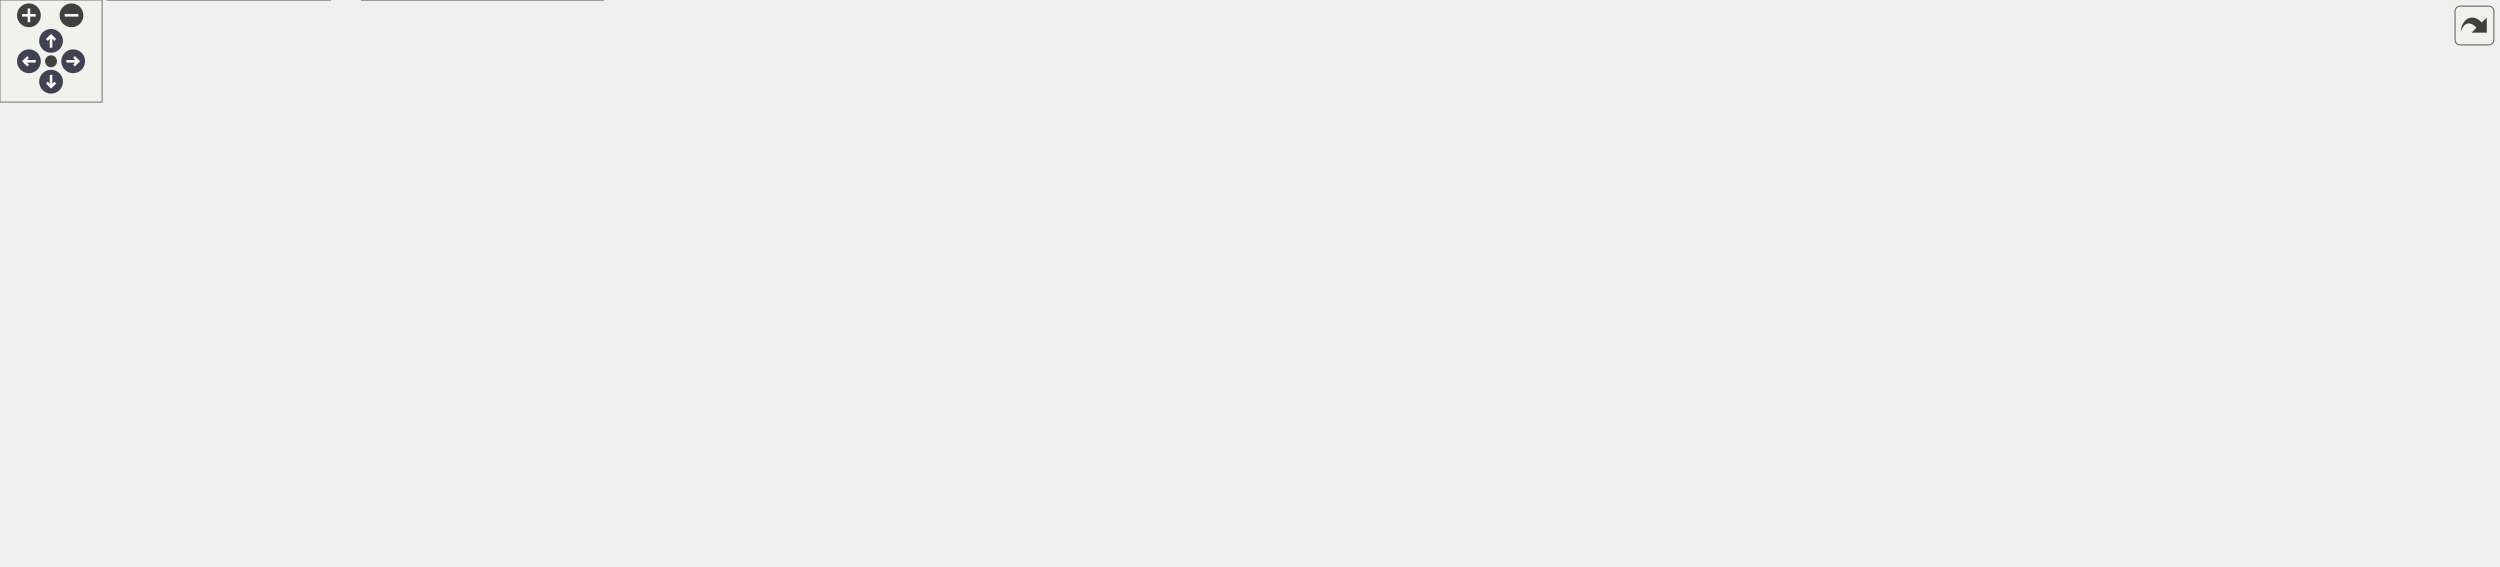
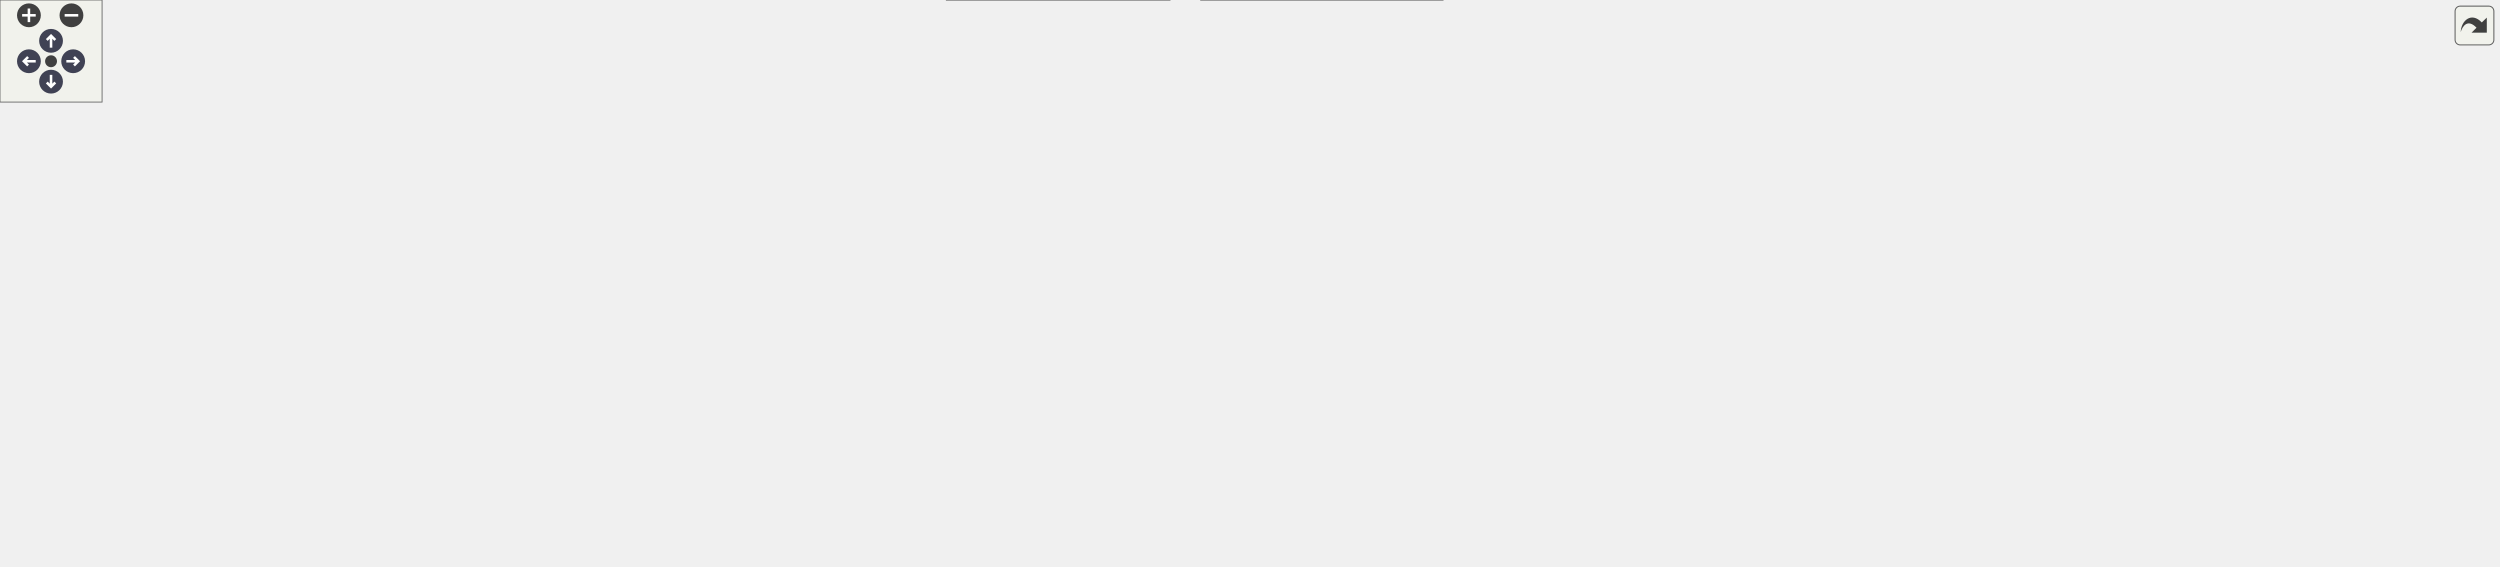
<svg xmlns="http://www.w3.org/2000/svg" xmlns:xlink="http://www.w3.org/1999/xlink" id="main" version="1.1" xml:space="preserve">
  <style type="text/css">
.node, .edge {opacity: 0.7;}
.node.selected, .edge.selected {opacity: 1;}
.edge:hover path { stroke: red; }
.edge:hover polygon { stroke: red; fill: red; }
</style>
  <defs>
    <circle id="rim" cx="0" cy="0" r="7" />
    <circle id="rim2" cx="0" cy="0" r="3.5" />
    <g id="zoomPlus">
      <use xlink:href="#rim" fill="#404040">
        <set attributeName="fill" to="#808080" begin="zoomplus.mouseover" end="zoomplus.mouseout" />
      </use>
      <path d="M-4,0h8M0,-4v8" fill="none" stroke="white" stroke-width="1.5" pointer-events="none" />
    </g>
    <g id="zoomMin">
      <use xlink:href="#rim" fill="#404040">
        <set attributeName="fill" to="#808080" begin="zoomminus.mouseover" end="zoomminus.mouseout" />
      </use>
      <path d="M-4,0h8" fill="none" stroke="white" stroke-width="1.5" pointer-events="none" />
    </g>
    <g id="arrowUp" transform="translate(30 24)">
      <use xlink:href="#rim" />
      <path pointer-events="none" fill="none" stroke="white" stroke-width="1.5" d="M0,-3.0v7 M-2.5,-0.5L0,-3.0L2.5,-0.5" />
    </g>
    <g id="arrowRight" transform="rotate(90) translate(36 -43)">
      <use xlink:href="#rim" />
      <path pointer-events="none" fill="none" stroke="white" stroke-width="1.5" d="M0,-3.0v7 M-2.5,-0.5L0,-3.0L2.5,-0.5" />
    </g>
    <g id="arrowDown" transform="rotate(180) translate(-30 -48)">
      <use xlink:href="#rim" />
      <path pointer-events="none" fill="none" stroke="white" stroke-width="1.5" d="M0,-3.0v7 M-2.5,-0.5L0,-3.0L2.5,-0.5" />
    </g>
    <g id="arrowLeft" transform="rotate(270) translate(-36 17)">
      <use xlink:href="#rim" />
      <path pointer-events="none" fill="none" stroke="white" stroke-width="1.5" d="M0,-3.0v7 M-2.5,-0.5L0,-3.0L2.5,-0.5" />
    </g>
    <g id="resetDef">
      <use xlink:href="#rim2" fill="#404040">
        <set attributeName="fill" to="#808080" begin="reset.mouseover" end="reset.mouseout" />
      </use>
    </g>
  </defs>
  <svg id="graph" class="graph">
    <g id="viewport">
      <g id="Node000001" class="node">
        <g id="a_Node000001">
          <a xlink:title="Async GPU readback and histogram API for post-processing.">
-             <polygon fill="#999999" stroke="#666666" points="490,-272 377,-272 377,-242 490,-242 490,-272" />
-             <text text-anchor="start" x="385" y="-260" font-family="Helvetica,sans-Serif" font-size="10.00">include/postprocess</text>
-             <text text-anchor="middle" x="433.5" y="-249" font-family="Helvetica,sans-Serif" font-size="10.00">_readback.h</text>
+             <polygon fill="#999999" stroke="#666666" points="266.5,-272 153.5,-272 153.5,-242 266.5,-242 266.5,-272" />
+             <text text-anchor="start" x="161.5" y="-260" font-family="Helvetica,sans-Serif" font-size="10.00">include/postprocess</text>
+             <text text-anchor="middle" x="210" y="-249" font-family="Helvetica,sans-Serif" font-size="10.00">_readback.h</text>
          </a>
        </g>
      </g>
      <g id="Node000002" class="node">
        <g id="a_Node000002">
          <a xlink:href="postprocess_8h.html" target="_top" xlink:title="Public API for the post-processing pipeline.">
-             <polygon fill="white" stroke="#666666" points="428.5,-206 306.5,-206 306.5,-187 428.5,-187 428.5,-206" />
-             <text text-anchor="middle" x="367.5" y="-194" font-family="Helvetica,sans-Serif" font-size="10.00">include/postprocess.h</text>
+             <polygon fill="white" stroke="#666666" points="205,-206 83,-206 83,-187 205,-187 205,-206" />
+             <text text-anchor="middle" x="144" y="-194" font-family="Helvetica,sans-Serif" font-size="10.00">include/postprocess.h</text>
          </a>
        </g>
      </g>
      <g id="edge1_Node000001_Node000002" class="edge">
        <g id="a_edge1_Node000001_Node000002">
          <a xlink:title=" ">
-             <path fill="none" stroke="#63b8ff" d="M409.76,-234.96C398.61,-225.07 385.93,-213.83 377.39,-206.27" />
-             <polygon fill="#63b8ff" stroke="#63b8ff" points="407.72,-237.82 417.52,-241.84 412.36,-232.59 407.72,-237.82" />
+             <path fill="none" stroke="#63b8ff" d="M186.26,-234.96C175.11,-225.07 162.43,-213.83 153.89,-206.27" />
+             <polygon fill="#63b8ff" stroke="#63b8ff" points="184.22,-237.82 194.02,-241.84 188.86,-232.59 184.22,-237.82" />
          </a>
        </g>
      </g>
      <g id="Node000017" class="node">
        <g id="a_Node000017">
          <a xlink:href="env__manager_8c.html" target="_top" xlink:title=" ">
-             <polygon fill="white" stroke="#666666" points="554.5,-206 446.5,-206 446.5,-187 554.5,-187 554.5,-206" />
-             <text text-anchor="middle" x="500.5" y="-194" font-family="Helvetica,sans-Serif" font-size="10.00">src/env_manager.c</text>
-           </a>
-         </g>
-       </g>
-       <g id="edge17_Node000001_Node000017" class="edge">
-         <g id="a_edge17_Node000001_Node000017">
-           <a xlink:title=" ">
-             <path fill="none" stroke="#63b8ff" d="M457.27,-235.24C468.67,-225.29 481.71,-213.91 490.46,-206.27" />
-             <polygon fill="#63b8ff" stroke="#63b8ff" points="454.95,-232.63 449.72,-241.84 459.55,-237.9 454.95,-232.63" />
+             <polygon fill="white" stroke="#666666" points="331,-206 223,-206 223,-187 331,-187 331,-206" />
+             <text text-anchor="middle" x="277" y="-194" font-family="Helvetica,sans-Serif" font-size="10.00">src/env_manager.c</text>
+           </a>
+         </g>
+       </g>
+       <g id="edge18_Node000001_Node000017" class="edge">
+         <g id="a_edge18_Node000001_Node000017">
+           <a xlink:title=" ">
+             <path fill="none" stroke="#63b8ff" d="M233.77,-235.24C245.17,-225.29 258.21,-213.91 266.96,-206.27" />
+             <polygon fill="#63b8ff" stroke="#63b8ff" points="231.45,-232.63 226.22,-241.84 236.05,-237.9 231.45,-232.63" />
          </a>
        </g>
      </g>
      <g id="Node000003" class="node">
        <g id="a_Node000003">
          <a xlink:href="postprocess__internal_8h.html" target="_top" xlink:title="PostProcess struct definition and internal helpers.">
-             <polygon fill="white" stroke="#666666" points="649,-151 536,-151 536,-121 649,-121 649,-151" />
-             <text text-anchor="start" x="544" y="-139" font-family="Helvetica,sans-Serif" font-size="10.00">include/postprocess</text>
-             <text text-anchor="middle" x="592.5" y="-128" font-family="Helvetica,sans-Serif" font-size="10.00">_internal.h</text>
+             <polygon fill="white" stroke="#666666" points="698.5,-151 585.5,-151 585.5,-121 698.5,-121 698.5,-151" />
+             <text text-anchor="start" x="593.5" y="-139" font-family="Helvetica,sans-Serif" font-size="10.00">include/postprocess</text>
+             <text text-anchor="middle" x="642" y="-128" font-family="Helvetica,sans-Serif" font-size="10.00">_internal.h</text>
          </a>
        </g>
      </g>
      <g id="edge2_Node000002_Node000003" class="edge">
        <g id="a_edge2_Node000002_Node000003">
          <a xlink:title=" ">
-             <path fill="none" stroke="#63b8ff" d="M410.03,-184.44C446.42,-174.98 499.02,-161.3 538.41,-151.06" />
-             <polygon fill="#63b8ff" stroke="#63b8ff" points="409.01,-181.09 400.22,-186.99 410.78,-187.86 409.01,-181.09" />
+             <path fill="none" stroke="#63b8ff" d="M215.08,-186.88C354.26,-170.31 505.16,-152.8 585.22,-143.55" />
+             <polygon fill="#63b8ff" stroke="#63b8ff" points="214.6,-183.41 205.08,-188.07 215.43,-190.36 214.6,-183.41" />
+           </a>
+         </g>
+       </g>
+       <g id="Node000007" class="node">
+         <g id="a_Node000007">
+           <a xlink:href="app_8c.html" target="_top" xlink:title=" ">
+             <polygon fill="white" stroke="#666666" points="60,-79.5 0,-79.5 0,-60.5 60,-60.5 60,-79.5" />
+             <text text-anchor="middle" x="30" y="-67.5" font-family="Helvetica,sans-Serif" font-size="10.00">src/app.c</text>
+           </a>
+         </g>
+       </g>
+       <g id="edge16_Node000002_Node000007" class="edge">
+         <g id="a_edge16_Node000002_Node000007">
+           <a xlink:title=" ">
+             <path fill="none" stroke="#63b8ff" d="M129.11,-179.24C104.63,-152.51 56.74,-100.2 37.89,-79.62" />
+             <polygon fill="#63b8ff" stroke="#63b8ff" points="126.83,-181.93 136.16,-186.94 131.99,-177.2 126.83,-181.93" />
          </a>
        </g>
      </g>
      <g id="Node000010" class="node">
        <g id="a_Node000010">
          <a xlink:href="postprocess__apply_8c.html" target="_top" xlink:title=" ">
-             <polygon fill="white" stroke="#666666" points="131,-79.5 0,-79.5 0,-60.5 131,-60.5 131,-79.5" />
-             <text text-anchor="middle" x="65.5" y="-67.5" font-family="Helvetica,sans-Serif" font-size="10.00">src/postprocess_apply.c</text>
-           </a>
-         </g>
-       </g>
-       <g id="edge16_Node000002_Node000010" class="edge">
-         <g id="a_edge16_Node000002_Node000010">
-           <a xlink:title=" ">
-             <path fill="none" stroke="#63b8ff" d="M337.25,-183.03C276.03,-157.79 138.82,-101.23 86.4,-79.62" />
-             <polygon fill="#63b8ff" stroke="#63b8ff" points="336.16,-186.37 346.74,-186.94 338.83,-179.9 336.16,-186.37" />
+             <polygon fill="white" stroke="#666666" points="209.5,-79.5 78.5,-79.5 78.5,-60.5 209.5,-60.5 209.5,-79.5" />
+             <text text-anchor="middle" x="144" y="-67.5" font-family="Helvetica,sans-Serif" font-size="10.00">src/postprocess_apply.c</text>
+           </a>
+         </g>
+       </g>
+       <g id="edge17_Node000002_Node000010" class="edge">
+         <g id="a_edge17_Node000002_Node000010">
+           <a xlink:title=" ">
+             <path fill="none" stroke="#63b8ff" d="M144,-176.74C144,-149.36 144,-99.58 144,-79.62" />
+             <polygon fill="#63b8ff" stroke="#63b8ff" points="140.5,-176.94 144,-186.94 147.5,-176.94 140.5,-176.94" />
          </a>
        </g>
      </g>
      <g id="Node000004" class="node">
        <g id="a_Node000004">
          <a xlink:href="postprocess__presets_8h.html" target="_top" xlink:title="Extern declarations for predefined post-processing pipeline presets.">
-             <polygon fill="white" stroke="#666666" points="262,-85 149,-85 149,-55 262,-55 262,-85" />
-             <text text-anchor="start" x="157" y="-73" font-family="Helvetica,sans-Serif" font-size="10.00">include/postprocess</text>
-             <text text-anchor="middle" x="205.5" y="-62" font-family="Helvetica,sans-Serif" font-size="10.00">_presets.h</text>
+             <polygon fill="white" stroke="#666666" points="756.5,-85 643.5,-85 643.5,-55 756.5,-55 756.5,-85" />
+             <text text-anchor="start" x="651.5" y="-73" font-family="Helvetica,sans-Serif" font-size="10.00">include/postprocess</text>
+             <text text-anchor="middle" x="700" y="-62" font-family="Helvetica,sans-Serif" font-size="10.00">_presets.h</text>
          </a>
        </g>
      </g>
      <g id="edge3_Node000003_Node000004" class="edge">
        <g id="a_edge3_Node000003_Node000004">
          <a xlink:title=" ">
-             <path fill="none" stroke="#63b8ff" d="M525.69,-125.68C460.63,-116.34 359.04,-101.09 271.5,-85 268.5,-84.45 265.44,-83.87 262.34,-83.26" />
-             <polygon fill="#63b8ff" stroke="#63b8ff" points="525.41,-129.17 535.81,-127.12 526.4,-122.24 525.41,-129.17" />
-           </a>
-         </g>
-       </g>
-       <g id="Node000007" class="node">
-         <g id="a_Node000007">
-           <a xlink:href="app_8c.html" target="_top" xlink:title=" ">
-             <polygon fill="white" stroke="#666666" points="340.5,-79.5 280.5,-79.5 280.5,-60.5 340.5,-60.5 340.5,-79.5" />
-             <text text-anchor="middle" x="310.5" y="-67.5" font-family="Helvetica,sans-Serif" font-size="10.00">src/app.c</text>
+             <path fill="none" stroke="#63b8ff" d="M661.6,-113.37C670.04,-104.06 679.66,-93.44 687.16,-85.16" />
+             <polygon fill="#63b8ff" stroke="#63b8ff" points="658.99,-111.04 654.87,-120.8 664.18,-115.74 658.99,-111.04" />
          </a>
        </g>
      </g>
      <g id="edge6_Node000003_Node000007" class="edge">
        <g id="a_edge6_Node000003_Node000007">
          <a xlink:title=" ">
-             <path fill="none" stroke="#63b8ff" d="M526.1,-123.96C476.9,-115.15 408.47,-101.56 349.5,-85 343.96,-83.44 338.07,-81.49 332.6,-79.55" />
-             <polygon fill="#63b8ff" stroke="#63b8ff" points="525.52,-127.41 535.98,-125.71 526.74,-120.52 525.52,-127.41" />
+             <path fill="none" stroke="#63b8ff" d="M575.07,-134.71C467.26,-133.02 249.01,-124.47 69,-85 62.96,-83.67 56.57,-81.66 50.76,-79.57" />
+             <polygon fill="#63b8ff" stroke="#63b8ff" points="575.11,-138.21 585.15,-134.86 575.21,-131.21 575.11,-138.21" />
          </a>
        </g>
      </g>
      <g id="Node000008" class="node">
        <g id="a_Node000008">
          <a xlink:href="app__ui_8c.html" target="_top" xlink:title=" ">
-             <polygon fill="white" stroke="#666666" points="432.5,-79.5 358.5,-79.5 358.5,-60.5 432.5,-60.5 432.5,-79.5" />
-             <text text-anchor="middle" x="395.5" y="-67.5" font-family="Helvetica,sans-Serif" font-size="10.00">src/app_ui.c</text>
+             <polygon fill="white" stroke="#666666" points="849,-79.5 775,-79.5 775,-60.5 849,-60.5 849,-79.5" />
+             <text text-anchor="middle" x="812" y="-67.5" font-family="Helvetica,sans-Serif" font-size="10.00">src/app_ui.c</text>
          </a>
        </g>
      </g>
      <g id="edge7_Node000003_Node000008" class="edge">
        <g id="a_edge7_Node000003_Node000008">
          <a xlink:title=" ">
-             <path fill="none" stroke="#63b8ff" d="M539.36,-117.74C501.27,-105.36 451.61,-89.23 421.72,-79.52" />
-             <polygon fill="#63b8ff" stroke="#63b8ff" points="538.68,-121.19 549.27,-120.95 540.84,-114.54 538.68,-121.19" />
+             <path fill="none" stroke="#63b8ff" d="M688.7,-117.42C721.45,-105.09 763.8,-89.15 789.38,-79.52" />
+             <polygon fill="#63b8ff" stroke="#63b8ff" points="687.43,-114.16 679.31,-120.95 689.9,-120.71 687.43,-114.16" />
          </a>
        </g>
      </g>
      <g id="Node000009" class="node">
        <g id="a_Node000009">
          <a xlink:href="effect__benchmark_8c.html" target="_top" xlink:title="Automated A/B GPU cost measurement for postprocess effects.">
-             <polygon fill="white" stroke="#666666" points="580.5,-79.5 450.5,-79.5 450.5,-60.5 580.5,-60.5 580.5,-79.5" />
-             <text text-anchor="middle" x="515.5" y="-67.5" font-family="Helvetica,sans-Serif" font-size="10.00">src/effect_benchmark.c</text>
+             <polygon fill="white" stroke="#666666" points="997,-79.5 867,-79.5 867,-60.5 997,-60.5 997,-79.5" />
+             <text text-anchor="middle" x="932" y="-67.5" font-family="Helvetica,sans-Serif" font-size="10.00">src/effect_benchmark.c</text>
          </a>
        </g>
      </g>
      <g id="edge8_Node000003_Node000009" class="edge">
        <g id="a_edge8_Node000003_Node000009">
          <a xlink:title=" ">
-             <path fill="none" stroke="#63b8ff" d="M567.55,-114.26C553.54,-102.61 536.78,-88.69 526.14,-79.84" />
-             <polygon fill="#63b8ff" stroke="#63b8ff" points="565.48,-117.1 575.41,-120.8 569.96,-111.71 565.48,-117.1" />
+             <path fill="none" stroke="#63b8ff" d="M708.63,-120.3C765.73,-107.7 846.01,-89.98 893.16,-79.57" />
+             <polygon fill="#63b8ff" stroke="#63b8ff" points="707.61,-116.94 698.6,-122.51 709.12,-123.77 707.61,-116.94" />
          </a>
        </g>
      </g>
      <g id="edge9_Node000003_Node000010" class="edge">
        <g id="a_edge9_Node000003_Node000010">
          <a xlink:title=" ">
-             <path fill="none" stroke="#63b8ff" d="M525.65,-129.25C437.09,-121.25 276.12,-105.43 139.5,-85 129.15,-83.45 118.05,-81.51 107.67,-79.56" />
-             <polygon fill="#63b8ff" stroke="#63b8ff" points="525.55,-132.75 535.82,-130.16 526.17,-125.78 525.55,-132.75" />
+             <path fill="none" stroke="#63b8ff" d="M575.28,-128.51C491.77,-120.06 344.45,-104.1 219,-85 208.66,-83.42 197.55,-81.49 187.15,-79.56" />
+             <polygon fill="#63b8ff" stroke="#63b8ff" points="575.09,-132.01 585.39,-129.52 575.79,-125.04 575.09,-132.01" />
          </a>
        </g>
      </g>
      <g id="Node000011" class="node">
        <g id="a_Node000011">
          <a xlink:href="postprocess__cleanup_8c.html" target="_top" xlink:title=" ">
-             <polygon fill="white" stroke="#666666" points="742.5,-79.5 598.5,-79.5 598.5,-60.5 742.5,-60.5 742.5,-79.5" />
-             <text text-anchor="middle" x="670.5" y="-67.5" font-family="Helvetica,sans-Serif" font-size="10.00">src/postprocess_cleanup.c</text>
+             <polygon fill="white" stroke="#666666" points="1159,-79.5 1015,-79.5 1015,-60.5 1159,-60.5 1159,-79.5" />
+             <text text-anchor="middle" x="1087" y="-67.5" font-family="Helvetica,sans-Serif" font-size="10.00">src/postprocess_cleanup.c</text>
          </a>
        </g>
      </g>
      <g id="edge10_Node000003_Node000011" class="edge">
        <g id="a_edge10_Node000003_Node000011">
          <a xlink:title=" ">
-             <path fill="none" stroke="#63b8ff" d="M617.78,-114.26C631.97,-102.61 648.94,-88.69 659.72,-79.84" />
-             <polygon fill="#63b8ff" stroke="#63b8ff" points="615.32,-111.75 609.81,-120.8 619.76,-117.16 615.32,-111.75" />
+             <path fill="none" stroke="#63b8ff" d="M708.51,-126.57C781.56,-117.14 902.3,-101.08 1006,-85 1016.72,-83.34 1028.21,-81.43 1039.07,-79.57" />
+             <polygon fill="#63b8ff" stroke="#63b8ff" points="707.99,-123.1 698.52,-127.85 708.89,-130.05 707.99,-123.1" />
          </a>
        </g>
      </g>
      <g id="Node000012" class="node">
        <g id="a_Node000012">
          <a xlink:href="postprocess__init_8c.html" target="_top" xlink:title=" ">
-             <polygon fill="white" stroke="#666666" points="882.5,-79.5 760.5,-79.5 760.5,-60.5 882.5,-60.5 882.5,-79.5" />
-             <text text-anchor="middle" x="821.5" y="-67.5" font-family="Helvetica,sans-Serif" font-size="10.00">src/postprocess_init.c</text>
+             <polygon fill="white" stroke="#666666" points="1299,-79.5 1177,-79.5 1177,-60.5 1299,-60.5 1299,-79.5" />
+             <text text-anchor="middle" x="1238" y="-67.5" font-family="Helvetica,sans-Serif" font-size="10.00">src/postprocess_init.c</text>
          </a>
        </g>
      </g>
      <g id="edge11_Node000003_Node000012" class="edge">
        <g id="a_edge11_Node000003_Node000012">
          <a xlink:title=" ">
-             <path fill="none" stroke="#63b8ff" d="M652.59,-118.21C697.07,-105.78 755.83,-89.35 791.02,-79.52" />
-             <polygon fill="#63b8ff" stroke="#63b8ff" points="651.44,-114.89 642.76,-120.95 653.33,-121.63 651.44,-114.89" />
+             <path fill="none" stroke="#63b8ff" d="M708.94,-130.85C809.13,-124.13 1003.87,-109.15 1168,-85 1178.05,-83.52 1188.85,-81.55 1198.88,-79.56" />
+             <polygon fill="#63b8ff" stroke="#63b8ff" points="708.41,-127.37 698.66,-131.53 708.87,-134.36 708.41,-127.37" />
          </a>
        </g>
      </g>
      <g id="Node000013" class="node">
        <g id="a_Node000013">
          <a xlink:href="postprocess__readback_8c.html" target="_top" xlink:title=" ">
-             <polygon fill="white" stroke="#666666" points="1052,-79.5 901,-79.5 901,-60.5 1052,-60.5 1052,-79.5" />
-             <text text-anchor="middle" x="976.5" y="-67.5" font-family="Helvetica,sans-Serif" font-size="10.00">src/postprocess_readback.c</text>
+             <polygon fill="white" stroke="#666666" points="1468.5,-79.5 1317.5,-79.5 1317.5,-60.5 1468.5,-60.5 1468.5,-79.5" />
+             <text text-anchor="middle" x="1393" y="-67.5" font-family="Helvetica,sans-Serif" font-size="10.00">src/postprocess_readback.c</text>
          </a>
        </g>
      </g>
      <g id="edge12_Node000003_Node000013" class="edge">
        <g id="a_edge12_Node000003_Node000013">
          <a xlink:title=" ">
-             <path fill="none" stroke="#63b8ff" d="M659.07,-123.9C734.81,-111.28 856.84,-90.94 925.44,-79.51" />
-             <polygon fill="#63b8ff" stroke="#63b8ff" points="658.45,-120.46 649.16,-125.56 659.6,-127.36 658.45,-120.46" />
+             <path fill="none" stroke="#63b8ff" d="M708.89,-131.94C829.12,-125.99 1089.58,-111.14 1308,-85 1320.33,-83.53 1333.59,-81.54 1345.9,-79.52" />
+             <polygon fill="#63b8ff" stroke="#63b8ff" points="708.56,-128.45 698.74,-132.43 708.9,-135.44 708.56,-128.45" />
          </a>
        </g>
      </g>
      <g id="Node000014" class="node">
        <g id="a_Node000014">
          <a xlink:href="postprocess__setters_8c.html" target="_top" xlink:title=" ">
-             <polygon fill="white" stroke="#666666" points="1210.5,-79.5 1070.5,-79.5 1070.5,-60.5 1210.5,-60.5 1210.5,-79.5" />
-             <text text-anchor="middle" x="1140.5" y="-67.5" font-family="Helvetica,sans-Serif" font-size="10.00">src/postprocess_setters.c</text>
+             <polygon fill="white" stroke="#666666" points="368,-79.5 228,-79.5 228,-60.5 368,-60.5 368,-79.5" />
+             <text text-anchor="middle" x="298" y="-67.5" font-family="Helvetica,sans-Serif" font-size="10.00">src/postprocess_setters.c</text>
          </a>
        </g>
      </g>
      <g id="edge13_Node000003_Node000014" class="edge">
        <g id="a_edge13_Node000003_Node000014">
          <a xlink:title=" ">
-             <path fill="none" stroke="#63b8ff" d="M659.52,-129.32C750.7,-121.27 918.83,-105.22 1061.5,-85 1072.53,-83.44 1084.39,-81.48 1095.47,-79.54" />
-             <polygon fill="#63b8ff" stroke="#63b8ff" points="658.98,-125.86 649.33,-130.22 659.6,-132.83 658.98,-125.86" />
+             <path fill="none" stroke="#63b8ff" d="M575,-122.53C506.88,-109.86 403.17,-90.57 343.87,-79.53" />
+             <polygon fill="#63b8ff" stroke="#63b8ff" points="574.72,-126.04 585.2,-124.43 576,-119.16 574.72,-126.04" />
          </a>
        </g>
      </g>
      <g id="Node000015" class="node">
        <g id="a_Node000015">
          <a xlink:href="postprocess__shader_8c.html" target="_top" xlink:title=" ">
-             <polygon fill="white" stroke="#666666" points="1366.5,-79.5 1228.5,-79.5 1228.5,-60.5 1366.5,-60.5 1366.5,-79.5" />
-             <text text-anchor="middle" x="1297.5" y="-67.5" font-family="Helvetica,sans-Serif" font-size="10.00">src/postprocess_shader.c</text>
+             <polygon fill="white" stroke="#666666" points="524,-79.5 386,-79.5 386,-60.5 524,-60.5 524,-79.5" />
+             <text text-anchor="middle" x="455" y="-67.5" font-family="Helvetica,sans-Serif" font-size="10.00">src/postprocess_shader.c</text>
          </a>
        </g>
      </g>
      <g id="edge14_Node000003_Node000015" class="edge">
        <g id="a_edge14_Node000003_Node000015">
          <a xlink:title=" ">
-             <path fill="none" stroke="#63b8ff" d="M659.37,-131.82C774.25,-125.89 1016.35,-111.27 1219.5,-85 1230.82,-83.54 1243.01,-81.55 1254.3,-79.53" />
-             <polygon fill="#63b8ff" stroke="#63b8ff" points="659.13,-128.33 649.32,-132.34 659.49,-135.32 659.13,-128.33" />
+             <path fill="none" stroke="#63b8ff" d="M591.09,-117.58C555,-105.23 508.14,-89.19 479.89,-79.52" />
+             <polygon fill="#63b8ff" stroke="#63b8ff" points="590.37,-121.03 600.96,-120.95 592.63,-114.41 590.37,-121.03" />
          </a>
        </g>
      </g>
      <g id="Node000016" class="node">
        <g id="a_Node000016">
          <a xlink:href="renderer_8c.html" target="_top" xlink:title=" ">
-             <polygon fill="white" stroke="#666666" points="1468,-79.5 1385,-79.5 1385,-60.5 1468,-60.5 1468,-79.5" />
-             <text text-anchor="middle" x="1426.5" y="-67.5" font-family="Helvetica,sans-Serif" font-size="10.00">src/renderer.c</text>
+             <polygon fill="white" stroke="#666666" points="625.5,-79.5 542.5,-79.5 542.5,-60.5 625.5,-60.5 625.5,-79.5" />
+             <text text-anchor="middle" x="584" y="-67.5" font-family="Helvetica,sans-Serif" font-size="10.00">src/renderer.c</text>
          </a>
        </g>
      </g>
      <g id="edge15_Node000003_Node000016" class="edge">
        <g id="a_edge15_Node000003_Node000016">
          <a xlink:title=" ">
-             <path fill="none" stroke="#63b8ff" d="M659.72,-135.31C795.81,-134.92 1113.3,-128.89 1375.5,-85 1383.38,-83.68 1391.79,-81.64 1399.47,-79.52" />
-             <polygon fill="#63b8ff" stroke="#63b8ff" points="659.45,-131.81 649.45,-135.33 659.46,-138.81 659.45,-131.81" />
+             <path fill="none" stroke="#63b8ff" d="M622.31,-113.27C611.95,-101.84 599.81,-88.44 592.02,-79.84" />
+             <polygon fill="#63b8ff" stroke="#63b8ff" points="619.82,-115.74 629.13,-120.8 625.01,-111.04 619.82,-115.74" />
          </a>
        </g>
      </g>
      <g id="Node000005" class="node">
        <g id="a_Node000005">
          <a xlink:href="postprocess__input_8c.html" target="_top" xlink:title=" ">
-             <polygon fill="white" stroke="#666666" points="194,-19 63,-19 63,0 194,0 194,-19" />
-             <text text-anchor="middle" x="128.5" y="-7" font-family="Helvetica,sans-Serif" font-size="10.00">src/postprocess_input.c</text>
+             <polygon fill="white" stroke="#666666" points="687.5,-19 556.5,-19 556.5,0 687.5,0 687.5,-19" />
+             <text text-anchor="middle" x="622" y="-7" font-family="Helvetica,sans-Serif" font-size="10.00">src/postprocess_input.c</text>
          </a>
        </g>
      </g>
      <g id="edge4_Node000004_Node000005" class="edge">
        <g id="a_edge4_Node000004_Node000005">
          <a xlink:title=" ">
-             <path fill="none" stroke="#63b8ff" d="M178.56,-48.53C165.37,-38.51 150.19,-26.98 140.04,-19.27" />
-             <polygon fill="#63b8ff" stroke="#63b8ff" points="176.78,-51.58 186.86,-54.84 181.02,-46 176.78,-51.58" />
+             <path fill="none" stroke="#63b8ff" d="M673.09,-48.82C659.64,-38.73 644.07,-27.05 633.69,-19.27" />
+             <polygon fill="#63b8ff" stroke="#63b8ff" points="671.02,-51.64 681.12,-54.84 675.22,-46.04 671.02,-51.64" />
          </a>
        </g>
      </g>
      <g id="Node000006" class="node">
        <g id="a_Node000006">
          <a xlink:href="postprocess__presets_8c.html" target="_top" xlink:title="Definitions of predefined post-processing pipeline configurations.">
-             <polygon fill="white" stroke="#666666" points="354.5,-19 212.5,-19 212.5,0 354.5,0 354.5,-19" />
-             <text text-anchor="middle" x="283.5" y="-7" font-family="Helvetica,sans-Serif" font-size="10.00">src/postprocess_presets.c</text>
+             <polygon fill="white" stroke="#666666" points="848,-19 706,-19 706,0 848,0 848,-19" />
+             <text text-anchor="middle" x="777" y="-7" font-family="Helvetica,sans-Serif" font-size="10.00">src/postprocess_presets.c</text>
          </a>
        </g>
      </g>
      <g id="edge5_Node000004_Node000006" class="edge">
        <g id="a_edge5_Node000004_Node000006">
          <a xlink:title=" ">
-             <path fill="none" stroke="#63b8ff" d="M232.41,-48.82C245.86,-38.73 261.43,-27.05 271.81,-19.27" />
-             <polygon fill="#63b8ff" stroke="#63b8ff" points="230.28,-46.04 224.38,-54.84 234.48,-51.64 230.28,-46.04" />
+             <path fill="none" stroke="#63b8ff" d="M726.94,-48.53C740.13,-38.51 755.31,-26.98 765.46,-19.27" />
+             <polygon fill="#63b8ff" stroke="#63b8ff" points="724.48,-46 718.64,-54.84 728.72,-51.58 724.48,-46" />
          </a>
        </g>
      </g>
    </g>
  </svg>
  <g id="navigator" transform="translate(0 0)" fill="#404254">
    <rect fill="#f2f5e9" fill-opacity="0.5" stroke="#606060" stroke-width=".5" x="0" y="0" width="60" height="60" />
    <use id="zoomplus" xlink:href="#zoomPlus" x="17" y="9" />
    <use id="zoomminus" xlink:href="#zoomMin" x="42" y="9" />
    <use id="reset" xlink:href="#resetDef" x="30" y="36" />
    <use id="arrowup" xlink:href="#arrowUp" x="0" y="0" />
    <use id="arrowright" xlink:href="#arrowRight" x="0" y="0" />
    <use id="arrowdown" xlink:href="#arrowDown" x="0" y="0" />
    <use id="arrowleft" xlink:href="#arrowLeft" x="0" y="0" />
  </g>
  <svg viewBox="0 0 15 15" width="100%" height="30px" preserveAspectRatio="xMaxYMin meet">
    <g id="arrow_out" transform="scale(0.3 0.3)">
      <a xlink:href="postprocess__readback_8h__dep__incl_org.svg" target="_base">
        <rect id="button" ry="5" rx="5" y="6" x="6" height="38" width="38" fill="#f2f5e9" fill-opacity="0.5" stroke="#606060" stroke-width="1.0" />
        <path id="arrow" d="M 11.5,31.437 C 11.94,20.098 22.043,11.323 32.159,21.979 L 37.069,17.246 C 37.069,17.246 37.088,32 37.088,32 L 22.16,31.978 C 22.16,31.978 26.998,27.14 26.998,27.14 C 18.529,18.264 13.292,25.23 11.5,31.437 z" style="fill:#404040;" />
      </a>
    </g>
  </svg>
  <style type="text/css">

[data-mouse-over-selected='false'] { opacity: 0.7; }
[data-mouse-over-selected='true']  { opacity: 1.0; }

</style>
</svg>
